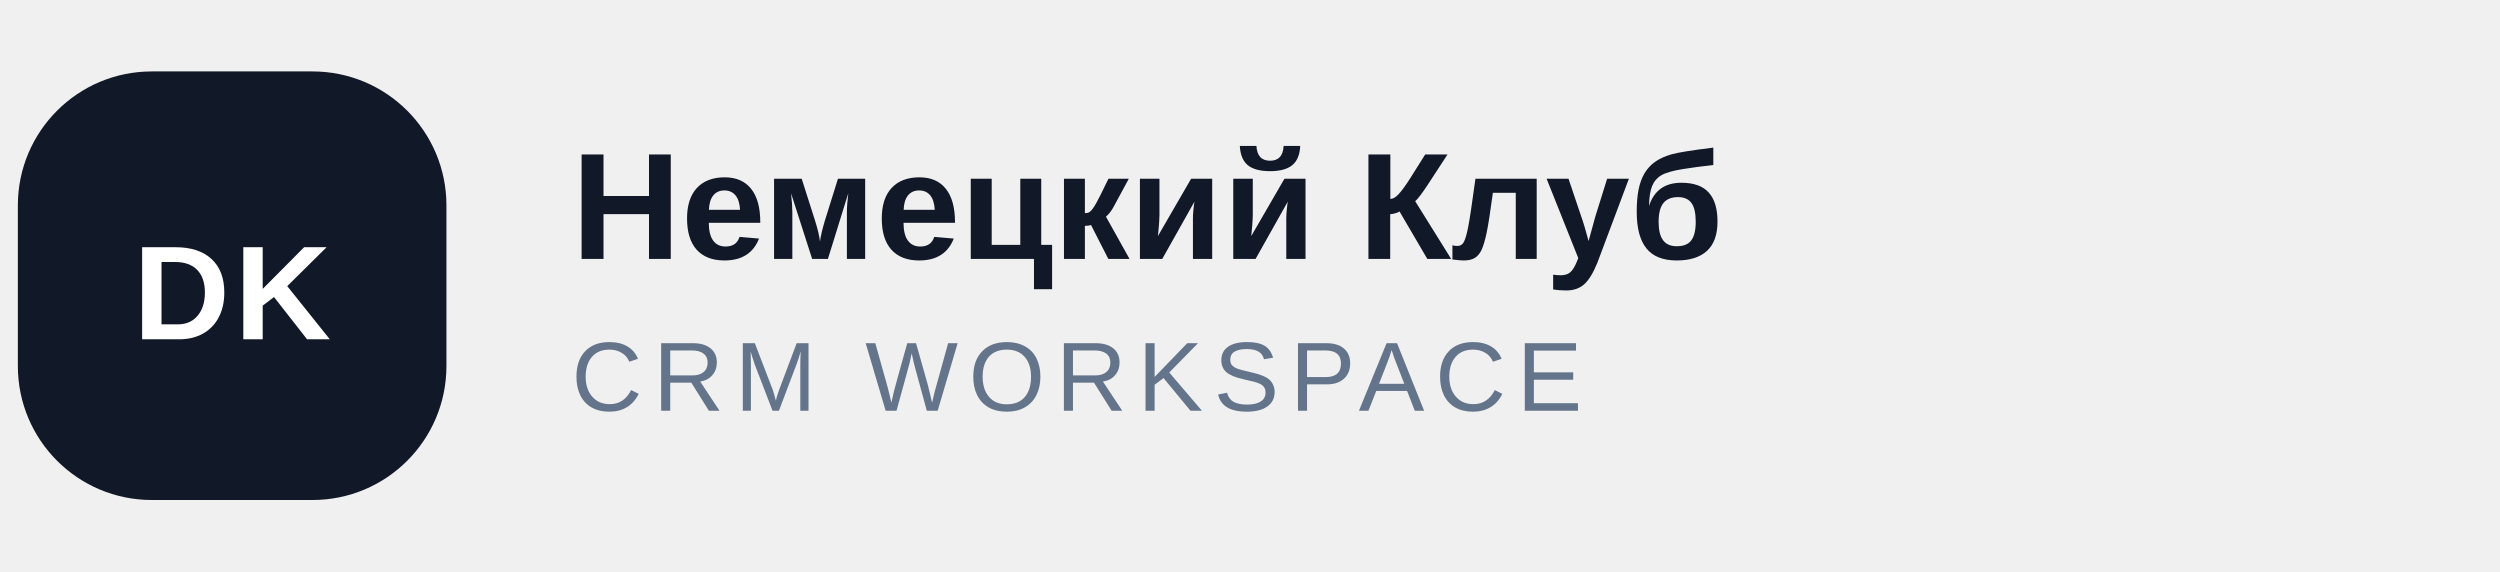
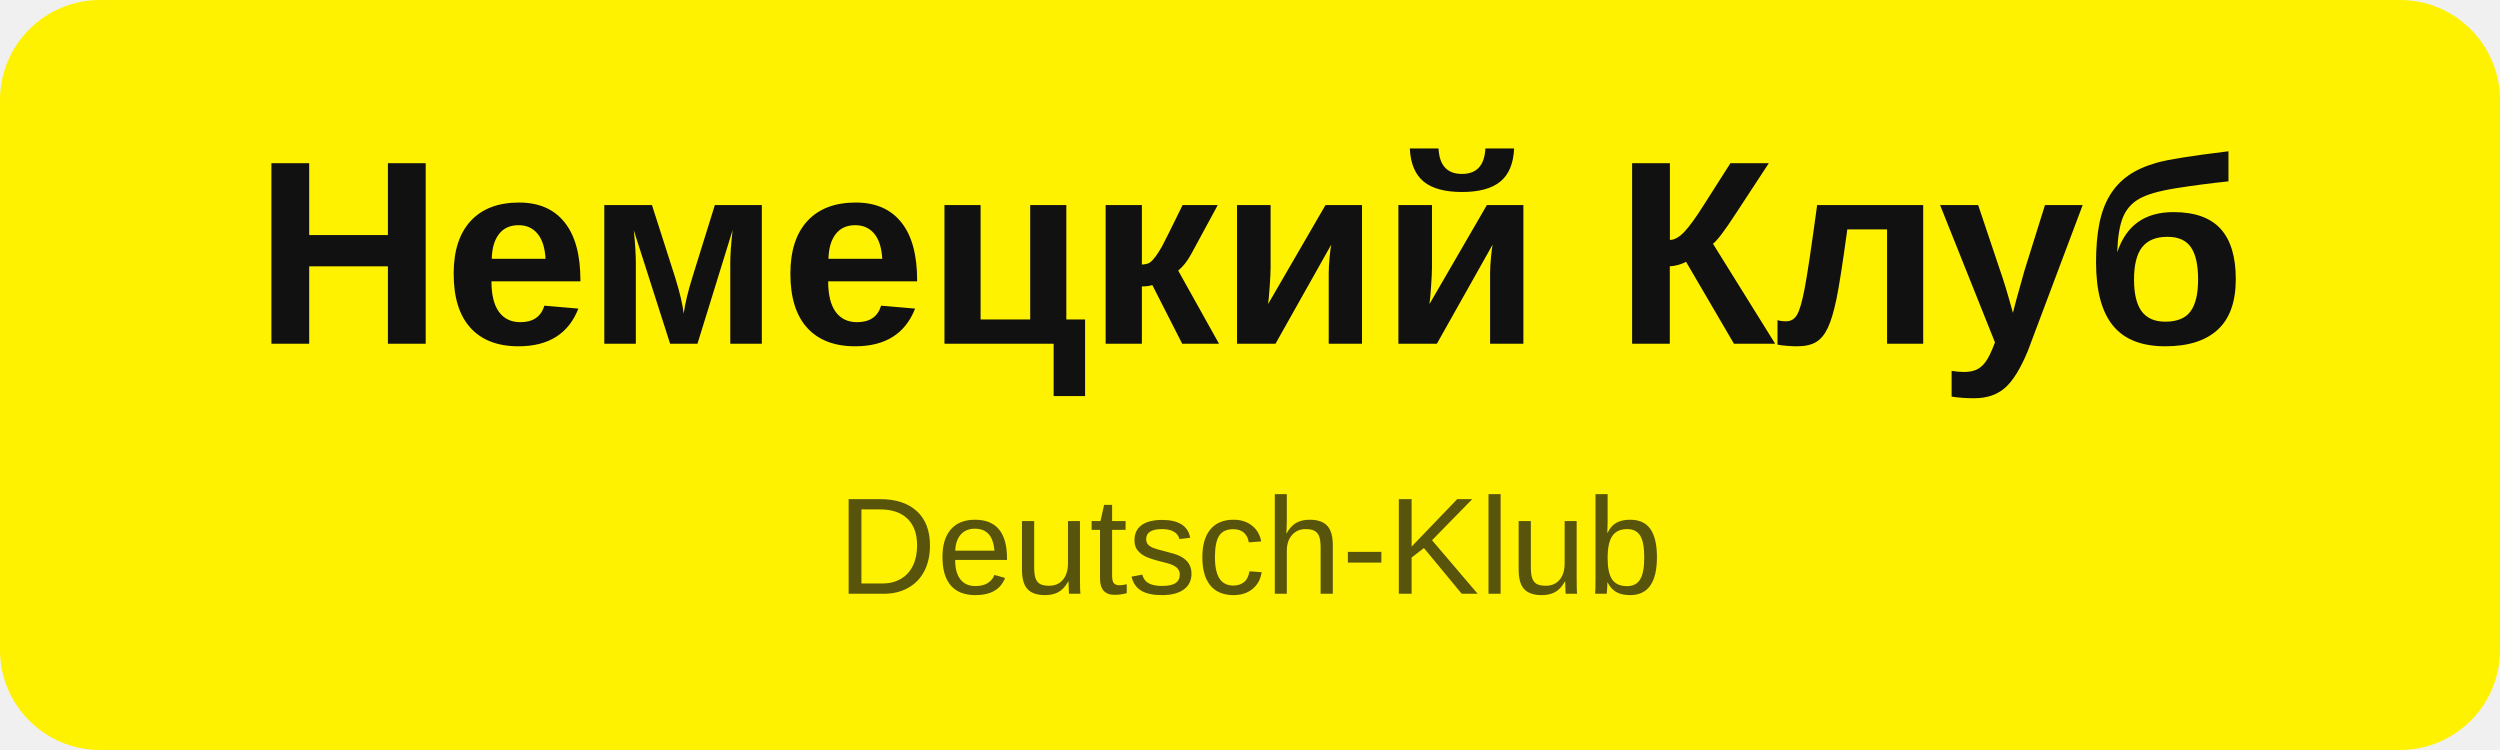
- <svg xmlns="http://www.w3.org/2000/svg" viewBox="0 0 280 64" role="img" aria-labelledby="title">
-   <rect x="2" y="8" width="48" height="48" rx="15" fill="#111827" />
-   <text x="26" y="38" text-anchor="middle" font-family="Arial, Helvetica, sans-serif" font-size="15" font-weight="700" letter-spacing="0.5" fill="#FFFFFF">DK</text>
-   <text x="64" y="29" font-family="Arial, Helvetica, sans-serif" font-size="17" font-weight="700" fill="#111827">Немецкий Клуб</text>
-   <text x="64" y="46" font-family="Arial, Helvetica, sans-serif" font-size="11" font-weight="500" letter-spacing="1.2" fill="#64748B">CRM WORKSPACE</text>
+ <svg xmlns="http://www.w3.org/2000/svg" viewBox="0 0 400 120">
+   <rect width="400" height="120" rx="16" fill="#FFF200" />
+   <text x="200" y="55" text-anchor="middle" font-family="Arial, Helvetica, sans-serif" font-size="42" font-weight="700" fill="#111111">Немецкий Клуб</text>
+   <text x="200" y="95" text-anchor="middle" font-family="Arial, Helvetica, sans-serif" font-size="22" font-weight="400" fill="#111111" opacity="0.7">Deutsch-Klub</text>
</svg>
